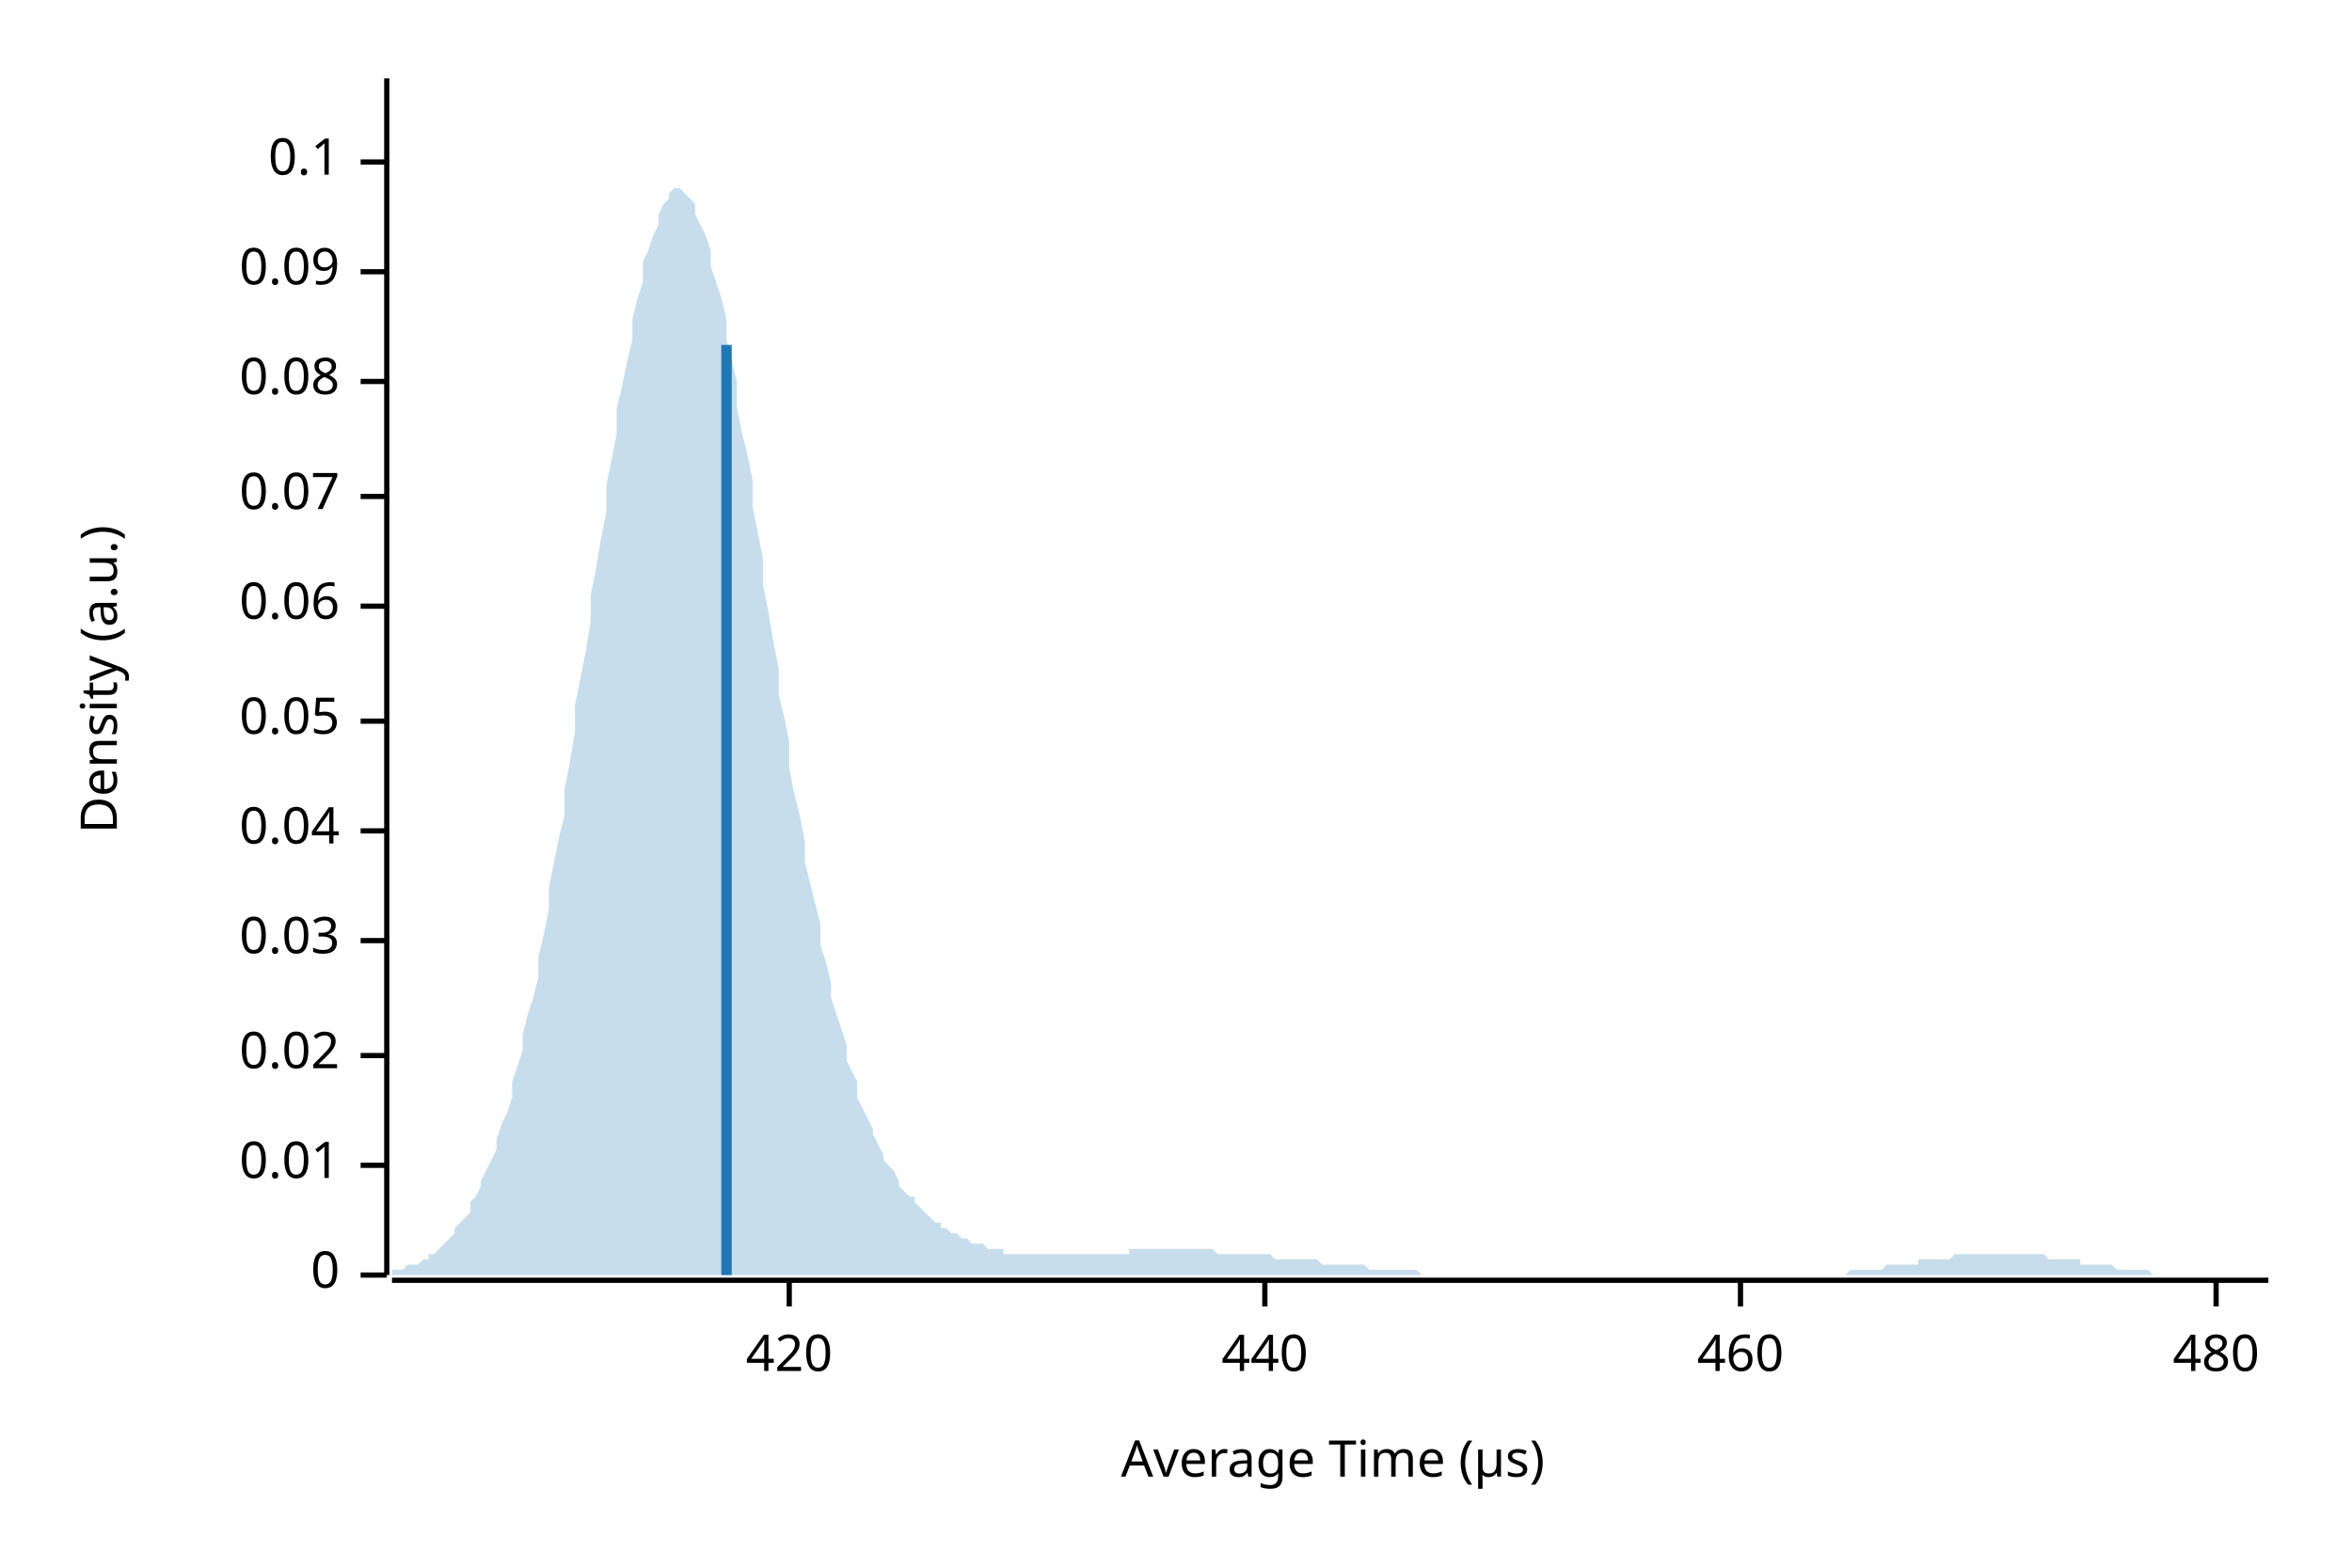
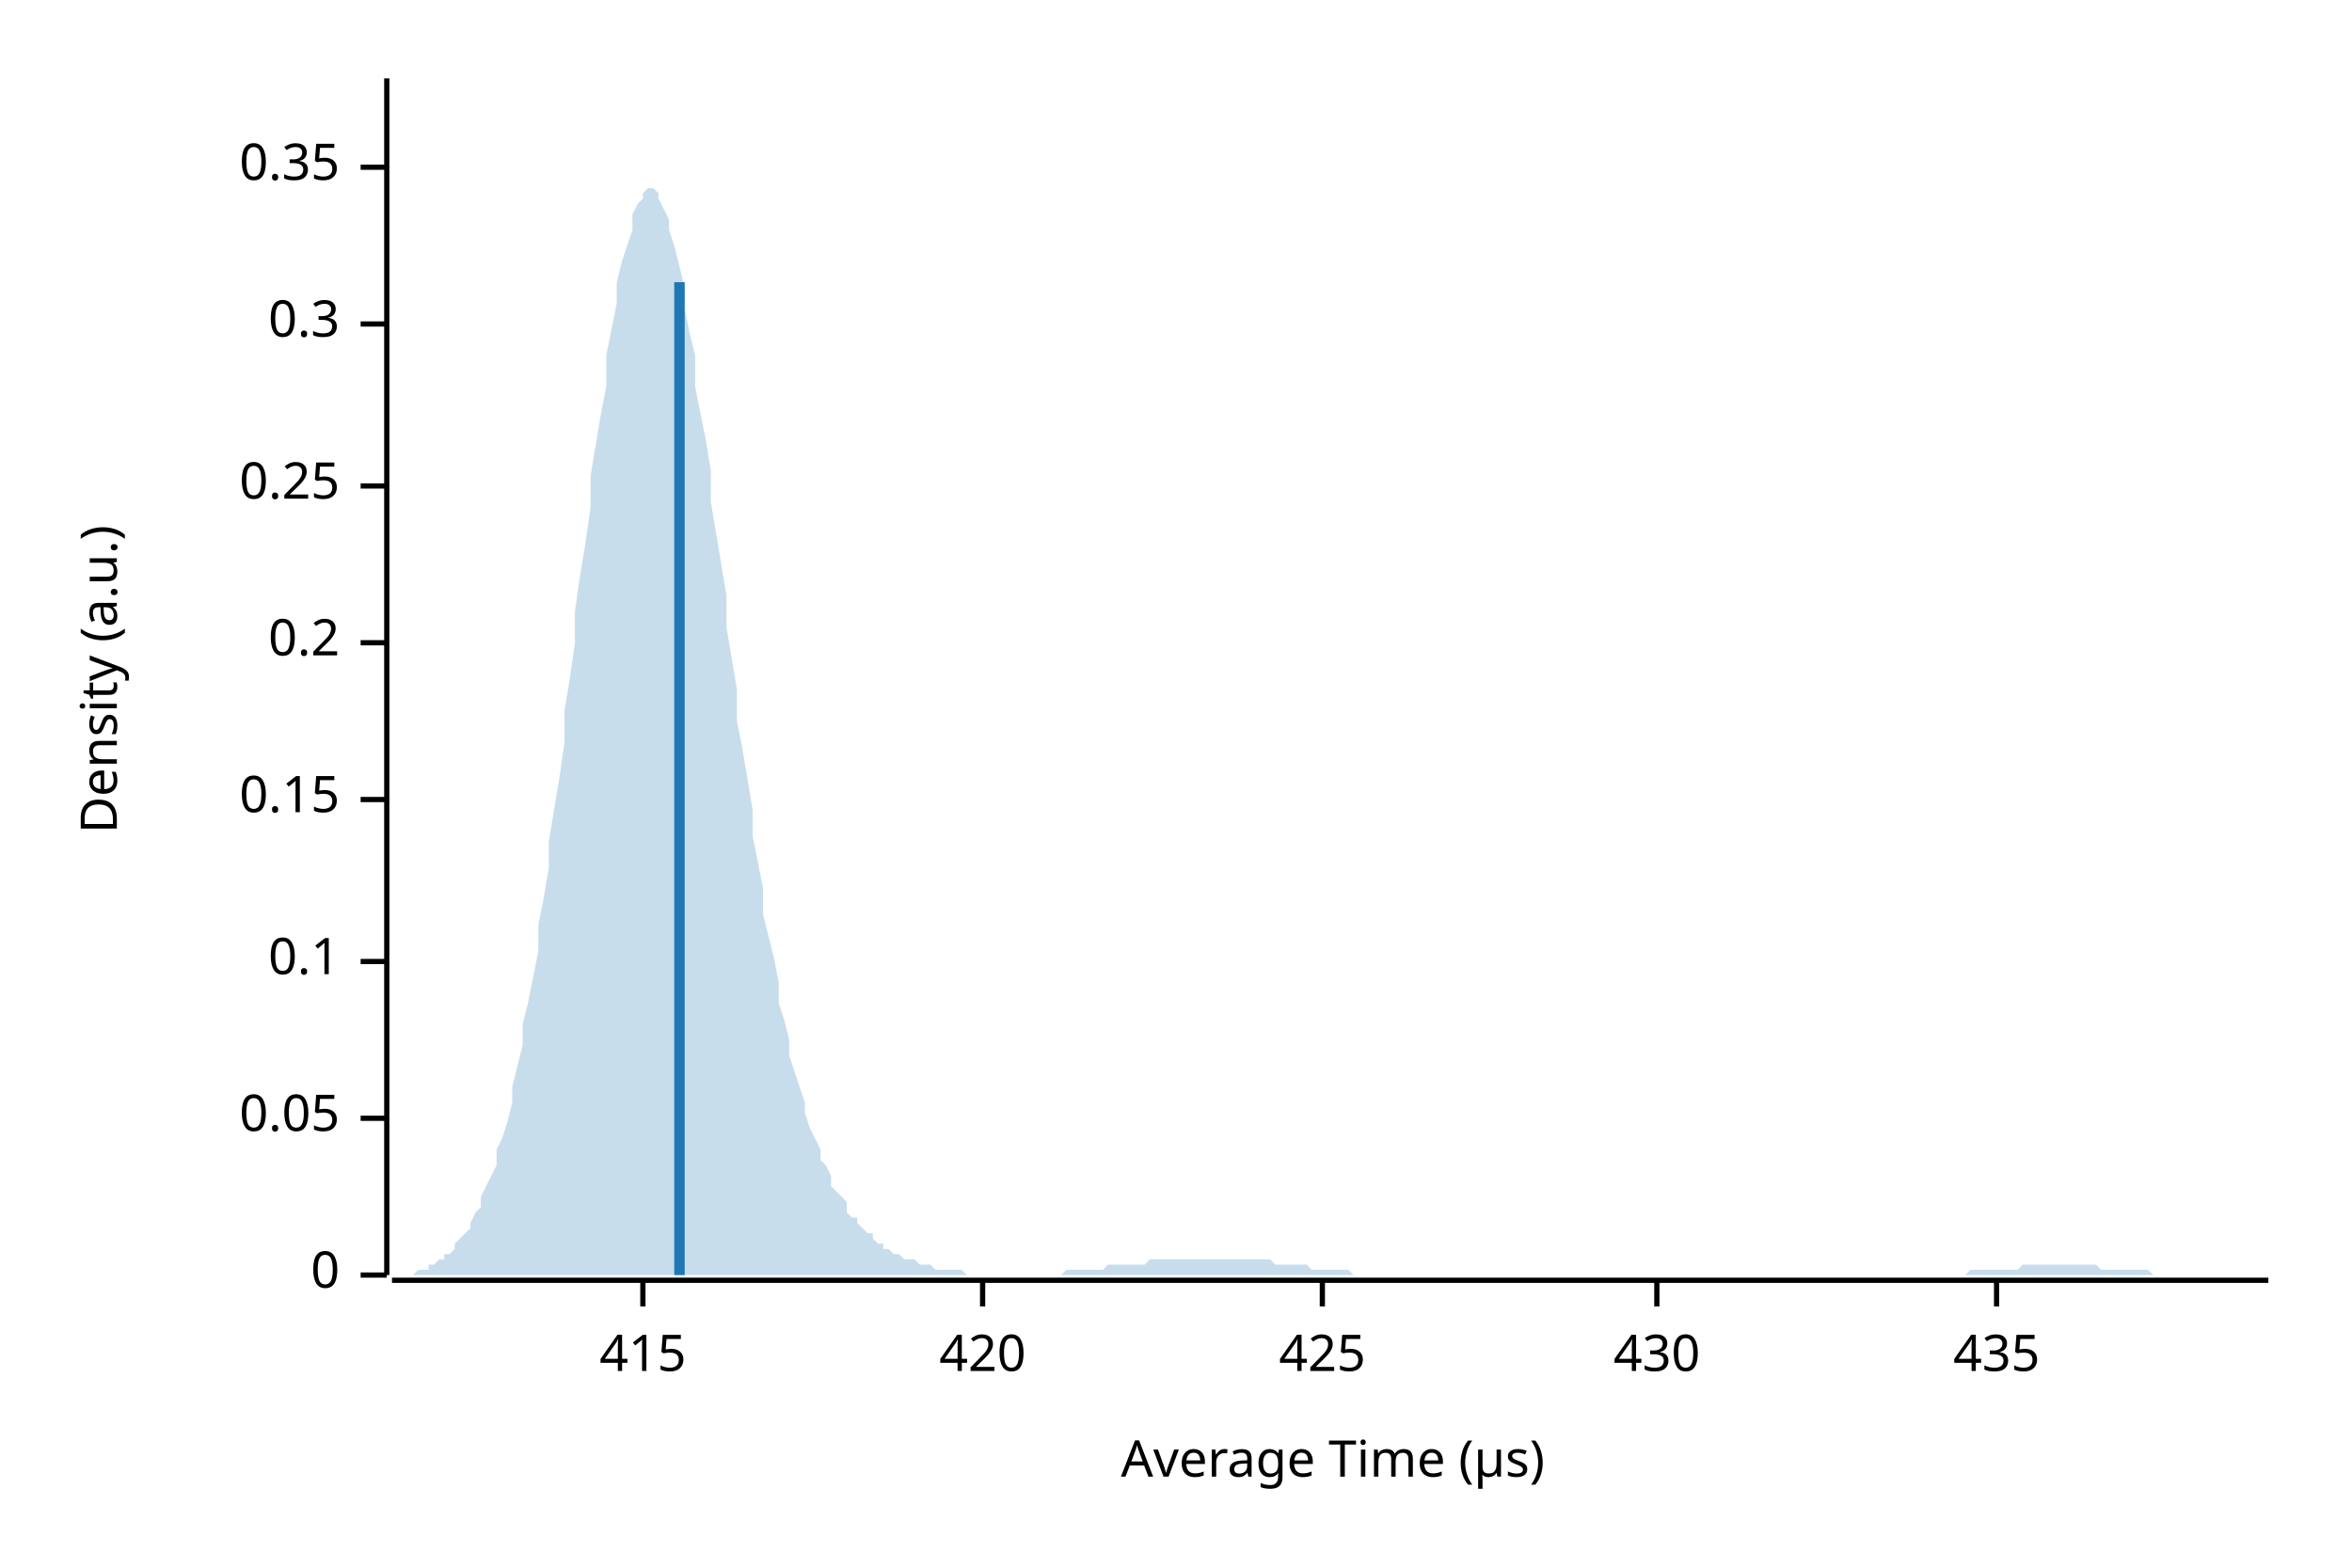
<svg xmlns="http://www.w3.org/2000/svg" width="450" height="300" viewBox="0 0 450 300">
  <text x="15" y="130" dy="0.76em" text-anchor="middle" font-family="sans-serif" font-size="9.677" opacity="1" fill="#000000" transform="rotate(270, 15, 130)">
Density (a.u.)
</text>
  <text x="255" y="285" dy="-0.5ex" text-anchor="middle" font-family="sans-serif" font-size="9.677" opacity="1" fill="#000000">
Average Time (µs)
</text>
  <polyline fill="none" opacity="1" stroke="#000000" stroke-width="1" points="74,15 74,244 " />
  <text x="65" y="244" dy="0.5ex" text-anchor="end" font-family="sans-serif" font-size="9.677" opacity="1" fill="#000000">
0
</text>
  <polyline fill="none" opacity="1" stroke="#000000" stroke-width="1" points="69,244 74,244 " />
-   <text x="65" y="223" dy="0.5ex" text-anchor="end" font-family="sans-serif" font-size="9.677" opacity="1" fill="#000000">
- 0.01
- </text>
-   <polyline fill="none" opacity="1" stroke="#000000" stroke-width="1" points="69,223 74,223 " />
-   <text x="65" y="202" dy="0.5ex" text-anchor="end" font-family="sans-serif" font-size="9.677" opacity="1" fill="#000000">
- 0.02
- </text>
-   <polyline fill="none" opacity="1" stroke="#000000" stroke-width="1" points="69,202 74,202 " />
-   <text x="65" y="180" dy="0.5ex" text-anchor="end" font-family="sans-serif" font-size="9.677" opacity="1" fill="#000000">
- 0.03
- </text>
-   <polyline fill="none" opacity="1" stroke="#000000" stroke-width="1" points="69,180 74,180 " />
-   <text x="65" y="159" dy="0.5ex" text-anchor="end" font-family="sans-serif" font-size="9.677" opacity="1" fill="#000000">
- 0.04
- </text>
-   <polyline fill="none" opacity="1" stroke="#000000" stroke-width="1" points="69,159 74,159 " />
-   <text x="65" y="138" dy="0.5ex" text-anchor="end" font-family="sans-serif" font-size="9.677" opacity="1" fill="#000000">
+   <text x="65" y="214" dy="0.5ex" text-anchor="end" font-family="sans-serif" font-size="9.677" opacity="1" fill="#000000">
0.05
</text>
-   <polyline fill="none" opacity="1" stroke="#000000" stroke-width="1" points="69,138 74,138 " />
-   <text x="65" y="116" dy="0.5ex" text-anchor="end" font-family="sans-serif" font-size="9.677" opacity="1" fill="#000000">
- 0.06
- </text>
-   <polyline fill="none" opacity="1" stroke="#000000" stroke-width="1" points="69,116 74,116 " />
-   <text x="65" y="95" dy="0.5ex" text-anchor="end" font-family="sans-serif" font-size="9.677" opacity="1" fill="#000000">
- 0.07
- </text>
-   <polyline fill="none" opacity="1" stroke="#000000" stroke-width="1" points="69,95 74,95 " />
-   <text x="65" y="73" dy="0.5ex" text-anchor="end" font-family="sans-serif" font-size="9.677" opacity="1" fill="#000000">
- 0.08
- </text>
-   <polyline fill="none" opacity="1" stroke="#000000" stroke-width="1" points="69,73 74,73 " />
-   <text x="65" y="52" dy="0.5ex" text-anchor="end" font-family="sans-serif" font-size="9.677" opacity="1" fill="#000000">
- 0.09
- </text>
-   <polyline fill="none" opacity="1" stroke="#000000" stroke-width="1" points="69,52 74,52 " />
-   <text x="65" y="31" dy="0.5ex" text-anchor="end" font-family="sans-serif" font-size="9.677" opacity="1" fill="#000000">
+   <polyline fill="none" opacity="1" stroke="#000000" stroke-width="1" points="69,214 74,214 " />
+   <text x="65" y="184" dy="0.5ex" text-anchor="end" font-family="sans-serif" font-size="9.677" opacity="1" fill="#000000">
0.1
</text>
-   <polyline fill="none" opacity="1" stroke="#000000" stroke-width="1" points="69,31 74,31 " />
+   <polyline fill="none" opacity="1" stroke="#000000" stroke-width="1" points="69,184 74,184 " />
+   <text x="65" y="153" dy="0.5ex" text-anchor="end" font-family="sans-serif" font-size="9.677" opacity="1" fill="#000000">
+ 0.15
+ </text>
+   <polyline fill="none" opacity="1" stroke="#000000" stroke-width="1" points="69,153 74,153 " />
+   <text x="65" y="123" dy="0.5ex" text-anchor="end" font-family="sans-serif" font-size="9.677" opacity="1" fill="#000000">
+ 0.2
+ </text>
+   <polyline fill="none" opacity="1" stroke="#000000" stroke-width="1" points="69,123 74,123 " />
+   <text x="65" y="93" dy="0.5ex" text-anchor="end" font-family="sans-serif" font-size="9.677" opacity="1" fill="#000000">
+ 0.25
+ </text>
+   <polyline fill="none" opacity="1" stroke="#000000" stroke-width="1" points="69,93 74,93 " />
+   <text x="65" y="62" dy="0.5ex" text-anchor="end" font-family="sans-serif" font-size="9.677" opacity="1" fill="#000000">
+ 0.3
+ </text>
+   <polyline fill="none" opacity="1" stroke="#000000" stroke-width="1" points="69,62 74,62 " />
+   <text x="65" y="32" dy="0.5ex" text-anchor="end" font-family="sans-serif" font-size="9.677" opacity="1" fill="#000000">
+ 0.35
+ </text>
+   <polyline fill="none" opacity="1" stroke="#000000" stroke-width="1" points="69,32 74,32 " />
  <polyline fill="none" opacity="1" stroke="#000000" stroke-width="1" points="75,245 434,245 " />
-   <text x="151" y="255" dy="0.76em" text-anchor="middle" font-family="sans-serif" font-size="9.677" opacity="1" fill="#000000">
+   <text x="123" y="255" dy="0.76em" text-anchor="middle" font-family="sans-serif" font-size="9.677" opacity="1" fill="#000000">
+ 415
+ </text>
+   <polyline fill="none" opacity="1" stroke="#000000" stroke-width="1" points="123,245 123,250 " />
+   <text x="188" y="255" dy="0.76em" text-anchor="middle" font-family="sans-serif" font-size="9.677" opacity="1" fill="#000000">
420
</text>
-   <polyline fill="none" opacity="1" stroke="#000000" stroke-width="1" points="151,245 151,250 " />
-   <text x="242" y="255" dy="0.76em" text-anchor="middle" font-family="sans-serif" font-size="9.677" opacity="1" fill="#000000">
- 440
+   <polyline fill="none" opacity="1" stroke="#000000" stroke-width="1" points="188,245 188,250 " />
+   <text x="253" y="255" dy="0.76em" text-anchor="middle" font-family="sans-serif" font-size="9.677" opacity="1" fill="#000000">
+ 425
</text>
-   <polyline fill="none" opacity="1" stroke="#000000" stroke-width="1" points="242,245 242,250 " />
-   <text x="333" y="255" dy="0.76em" text-anchor="middle" font-family="sans-serif" font-size="9.677" opacity="1" fill="#000000">
- 460
+   <polyline fill="none" opacity="1" stroke="#000000" stroke-width="1" points="253,245 253,250 " />
+   <text x="317" y="255" dy="0.76em" text-anchor="middle" font-family="sans-serif" font-size="9.677" opacity="1" fill="#000000">
+ 430
</text>
-   <polyline fill="none" opacity="1" stroke="#000000" stroke-width="1" points="333,245 333,250 " />
-   <text x="424" y="255" dy="0.76em" text-anchor="middle" font-family="sans-serif" font-size="9.677" opacity="1" fill="#000000">
- 480
+   <polyline fill="none" opacity="1" stroke="#000000" stroke-width="1" points="317,245 317,250 " />
+   <text x="382" y="255" dy="0.76em" text-anchor="middle" font-family="sans-serif" font-size="9.677" opacity="1" fill="#000000">
+ 435
</text>
-   <polyline fill="none" opacity="1" stroke="#000000" stroke-width="1" points="424,245 424,250 " />
-   <polygon opacity="0.25" fill="#1F78B4" points="75,243 75,243 76,243 77,243 77,243 78,242 79,242 80,242 80,242 81,241 82,241 82,240 83,240 84,239 85,238 85,238 86,237 87,236 87,235 88,234 89,233 90,232 90,230 91,229 92,227 92,226 93,224 94,222 95,220 95,218 96,215 97,213 98,210 98,207 99,204 100,201 100,198 101,194 102,191 103,187 103,183 104,179 105,174 105,170 106,165 107,160 108,156 108,151 109,146 110,140 110,135 111,130 112,125 113,119 113,114 114,109 115,103 116,98 116,93 117,88 118,83 118,78 119,74 120,69 121,65 121,61 122,57 123,54 123,50 124,48 125,45 126,43 126,41 127,39 128,38 128,37 129,36 130,36 131,37 131,37 132,38 133,39 133,41 134,43 135,45 136,48 136,51 137,54 138,57 139,61 139,65 140,69 141,73 141,78 142,83 143,87 144,92 144,97 145,102 146,107 146,112 147,117 148,123 149,128 149,133 150,137 151,142 151,147 152,152 153,156 154,161 154,165 155,169 156,173 157,177 157,181 158,184 159,188 159,191 160,194 161,197 162,200 162,203 163,205 164,207 164,210 165,212 166,214 167,216 167,217 168,219 169,221 169,222 170,223 171,224 172,226 172,227 173,228 174,229 175,229 175,230 176,231 177,232 177,232 178,233 179,234 180,234 180,235 181,235 182,236 182,236 183,236 184,237 185,237 185,237 186,238 187,238 187,238 188,238 189,239 190,239 190,239 191,239 192,239 192,240 193,240 194,240 195,240 195,240 196,240 197,240 198,240 198,240 199,240 200,240 200,240 201,240 202,240 203,240 203,240 204,240 205,240 205,240 206,240 207,240 208,240 208,240 209,240 210,240 210,240 211,240 212,240 213,240 213,240 214,240 215,240 216,240 216,239 217,239 218,239 218,239 219,239 220,239 221,239 221,239 222,239 223,239 223,239 224,239 225,239 226,239 226,239 227,239 228,239 228,239 229,239 230,239 231,239 231,239 232,239 233,240 233,240 234,240 235,240 236,240 236,240 237,240 238,240 239,240 239,240 240,240 241,240 241,240 242,240 243,240 244,241 244,241 245,241 246,241 246,241 247,241 248,241 249,241 249,241 250,241 251,241 251,241 252,241 253,242 254,242 254,242 255,242 256,242 257,242 257,242 258,242 259,242 259,242 260,242 261,242 262,243 262,243 263,243 264,243 264,243 265,243 266,243 267,243 267,243 268,243 269,243 269,243 270,243 271,243 272,244 272,244 273,244 274,244 275,244 275,244 276,244 277,244 277,244 278,244 279,244 280,244 280,244 281,244 282,244 282,244 283,244 284,244 285,244 285,244 286,244 287,244 287,244 288,244 289,244 290,244 290,244 291,244 292,244 292,244 293,244 294,244 295,244 295,244 296,244 297,244 298,244 298,244 299,244 300,244 300,244 301,244 302,244 303,244 303,244 304,244 305,244 305,244 306,244 307,244 308,244 308,244 309,244 310,244 310,244 311,244 312,244 313,244 313,244 314,244 315,244 316,244 316,244 317,244 318,244 318,244 319,244 320,244 321,244 321,244 322,244 323,244 323,244 324,244 325,244 326,244 326,244 327,244 328,244 328,244 329,244 330,244 331,244 331,244 332,244 333,244 333,244 334,244 335,244 336,244 336,244 337,244 338,244 339,244 339,244 340,244 341,244 341,244 342,244 343,244 344,244 344,244 345,244 346,244 346,244 347,244 348,244 349,244 349,244 350,244 351,244 351,244 352,244 353,244 354,243 354,243 355,243 356,243 357,243 357,243 358,243 359,243 359,243 360,243 361,242 362,242 362,242 363,242 364,242 364,242 365,242 366,242 367,242 367,241 368,241 369,241 369,241 370,241 371,241 372,241 372,241 373,241 374,240 375,240 375,240 376,240 377,240 377,240 378,240 379,240 380,240 380,240 381,240 382,240 382,240 383,240 384,240 385,240 385,240 386,240 387,240 387,240 388,240 389,240 390,240 390,240 391,240 392,241 392,241 393,241 394,241 395,241 395,241 396,241 397,241 398,241 398,242 399,242 400,242 400,242 401,242 402,242 403,242 403,242 404,242 405,243 405,243 406,243 407,243 408,243 408,243 409,243 410,243 410,243 411,243 412,244 413,244 413,244 414,244 415,244 416,244 416,244 417,244 418,244 418,244 419,244 420,244 421,244 421,244 422,244 423,244 423,244 424,244 425,244 426,244 426,244 427,244 428,244 428,244 429,244 430,244 431,244 431,244 432,244 433,244 434,244 434,244 75,244 " />
-   <polyline fill="none" opacity="1" stroke="#1F78B4" stroke-width="2" points="139,244 139,66 " />
+   <polyline fill="none" opacity="1" stroke="#000000" stroke-width="1" points="382,245 382,250 " />
+   <polygon opacity="0.25" fill="#1F78B4" points="75,244 75,244 76,244 77,244 77,244 78,244 79,244 80,243 80,243 81,243 82,243 82,242 83,242 84,241 85,241 85,240 86,240 87,239 87,238 88,237 89,236 90,235 90,234 91,232 92,231 92,229 93,227 94,225 95,223 95,220 96,218 97,215 98,211 98,208 99,204 100,200 100,196 101,192 102,187 103,182 103,177 104,172 105,166 105,161 106,155 107,149 108,142 108,136 109,130 110,123 110,117 111,110 112,104 113,97 113,91 114,85 115,79 116,74 116,68 117,63 118,58 118,54 119,50 120,47 121,44 121,41 122,39 123,38 123,37 124,36 125,36 126,37 126,38 127,40 128,42 128,44 129,47 130,51 131,55 131,59 132,64 133,68 133,74 134,79 135,84 136,90 136,96 137,102 138,108 139,114 139,120 140,126 141,132 141,138 142,143 143,149 144,155 144,160 145,165 146,170 146,175 147,179 148,183 149,188 149,192 150,195 151,199 151,202 152,205 153,208 154,211 154,213 155,216 156,218 157,220 157,222 158,223 159,225 159,227 160,228 161,229 162,230 162,232 163,233 164,233 164,234 165,235 166,236 167,236 167,237 168,238 169,238 169,239 170,239 171,240 172,240 172,240 173,241 174,241 175,241 175,241 176,242 177,242 177,242 178,242 179,243 180,243 180,243 181,243 182,243 182,243 183,243 184,243 185,244 185,244 186,244 187,244 187,244 188,244 189,244 190,244 190,244 191,244 192,244 192,244 193,244 194,244 195,244 195,244 196,244 197,244 198,244 198,244 199,244 200,244 200,244 201,244 202,244 203,244 203,244 204,243 205,243 205,243 206,243 207,243 208,243 208,243 209,243 210,243 210,243 211,243 212,242 213,242 213,242 214,242 215,242 216,242 216,242 217,242 218,242 218,242 219,242 220,241 221,241 221,241 222,241 223,241 223,241 224,241 225,241 226,241 226,241 227,241 228,241 228,241 229,241 230,241 231,241 231,241 232,241 233,241 233,241 234,241 235,241 236,241 236,241 237,241 238,241 239,241 239,241 240,241 241,241 241,241 242,241 243,241 244,242 244,242 245,242 246,242 246,242 247,242 248,242 249,242 249,242 250,242 251,243 251,243 252,243 253,243 254,243 254,243 255,243 256,243 257,243 257,243 258,243 259,244 259,244 260,244 261,244 262,244 262,244 263,244 264,244 264,244 265,244 266,244 267,244 267,244 268,244 269,244 269,244 270,244 271,244 272,244 272,244 273,244 274,244 275,244 275,244 276,244 277,244 277,244 278,244 279,244 280,244 280,244 281,244 282,244 282,244 283,244 284,244 285,244 285,244 286,244 287,244 287,244 288,244 289,244 290,244 290,244 291,244 292,244 292,244 293,244 294,244 295,244 295,244 296,244 297,244 298,244 298,244 299,244 300,244 300,244 301,244 302,244 303,244 303,244 304,244 305,244 305,244 306,244 307,244 308,244 308,244 309,244 310,244 310,244 311,244 312,244 313,244 313,244 314,244 315,244 316,244 316,244 317,244 318,244 318,244 319,244 320,244 321,244 321,244 322,244 323,244 323,244 324,244 325,244 326,244 326,244 327,244 328,244 328,244 329,244 330,244 331,244 331,244 332,244 333,244 333,244 334,244 335,244 336,244 336,244 337,244 338,244 339,244 339,244 340,244 341,244 341,244 342,244 343,244 344,244 344,244 345,244 346,244 346,244 347,244 348,244 349,244 349,244 350,244 351,244 351,244 352,244 353,244 354,244 354,244 355,244 356,244 357,244 357,244 358,244 359,244 359,244 360,244 361,244 362,244 362,244 363,244 364,244 364,244 365,244 366,244 367,244 367,244 368,244 369,244 369,244 370,244 371,244 372,244 372,244 373,244 374,244 375,244 375,244 376,244 377,243 377,243 378,243 379,243 380,243 380,243 381,243 382,243 382,243 383,243 384,243 385,243 385,243 386,243 387,242 387,242 388,242 389,242 390,242 390,242 391,242 392,242 392,242 393,242 394,242 395,242 395,242 396,242 397,242 398,242 398,242 399,242 400,242 400,242 401,242 402,243 403,243 403,243 404,243 405,243 405,243 406,243 407,243 408,243 408,243 409,243 410,243 410,243 411,243 412,244 413,244 413,244 414,244 415,244 416,244 416,244 417,244 418,244 418,244 419,244 420,244 421,244 421,244 422,244 423,244 423,244 424,244 425,244 426,244 426,244 427,244 428,244 428,244 429,244 430,244 431,244 431,244 432,244 433,244 434,244 434,244 75,244 " />
+   <polyline fill="none" opacity="1" stroke="#1F78B4" stroke-width="2" points="130,244 130,54 " />
</svg>
